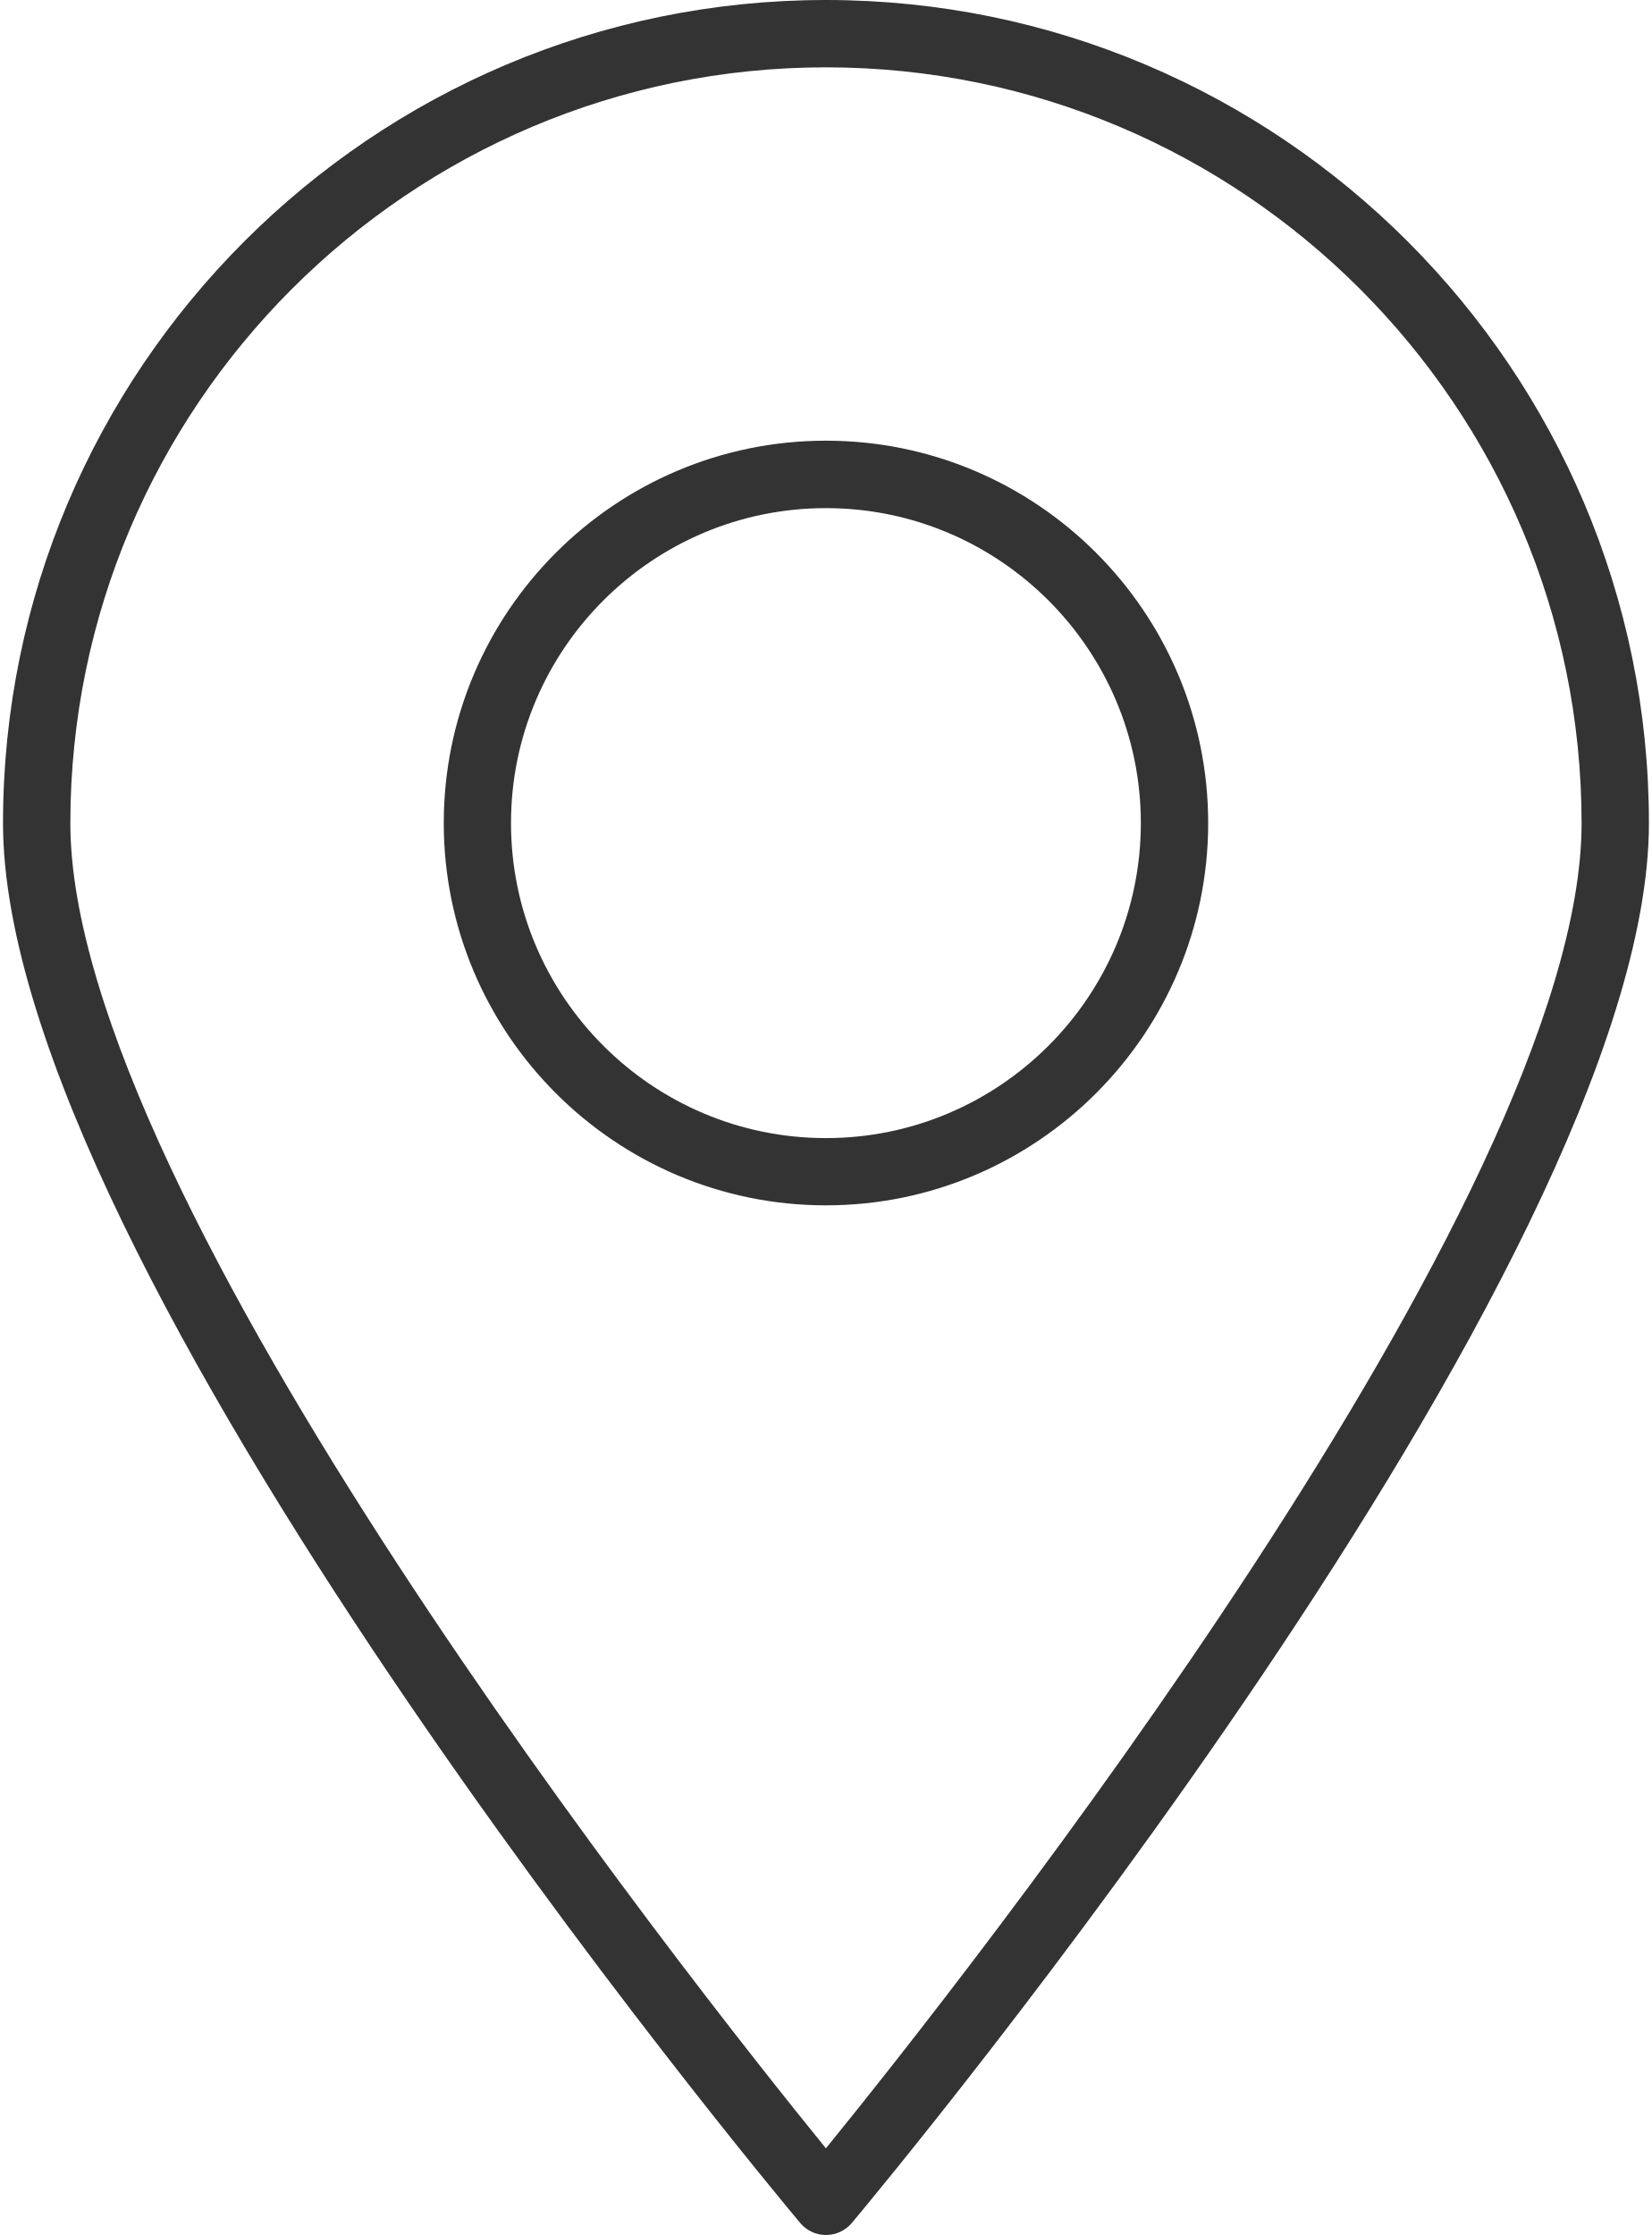
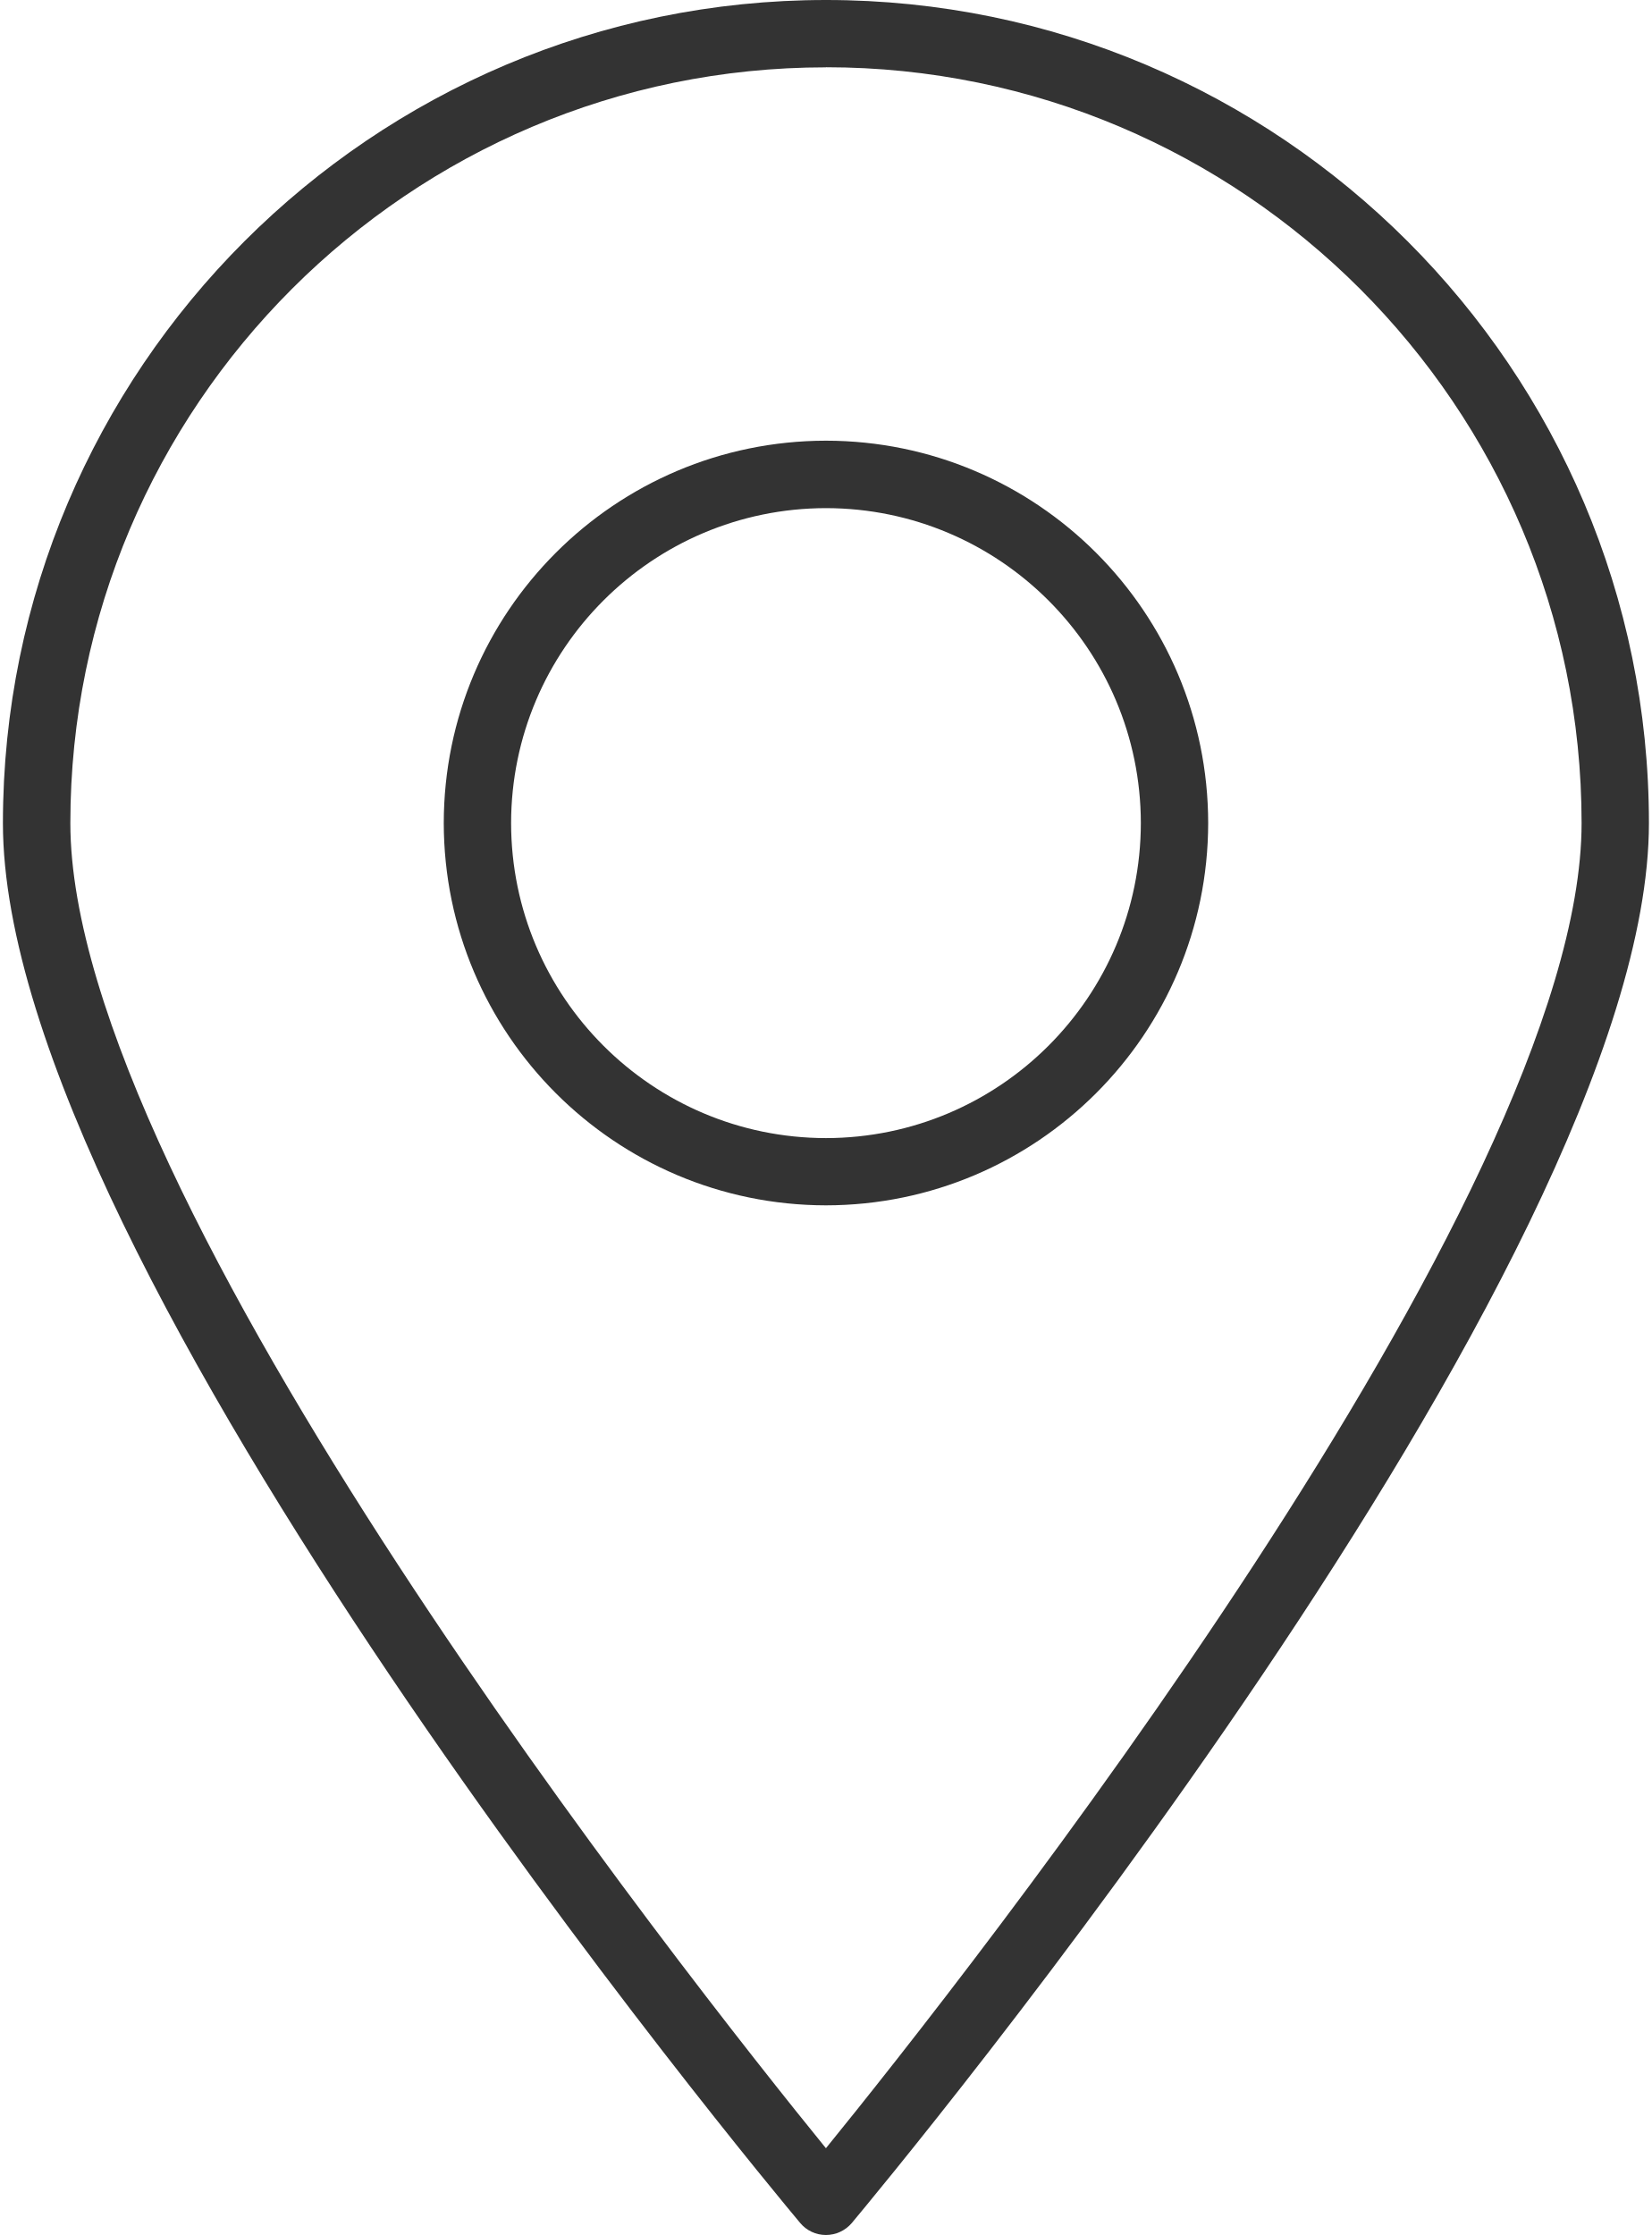
<svg xmlns="http://www.w3.org/2000/svg" viewBox="0 0 17 23" fill="none">
-   <path d="M8.5 12.404C6.332 12.404 4.567 10.639 4.567 8.47C4.567 6.3 6.331 4.535 8.5 4.535C10.67 4.535 12.434 6.3 12.434 8.47C12.434 10.639 10.669 12.404 8.5 12.404ZM8.5 5.229C6.713 5.229 5.259 6.683 5.259 8.47C5.259 10.258 6.713 11.712 8.5 11.712C10.287 11.712 11.741 10.258 11.741 8.47C11.741 6.683 10.287 5.229 8.5 5.229Z" fill="#333333" />
-   <path d="M8.5 23C8.398 23 8.301 22.955 8.235 22.876C7.9 22.476 0.031 13.03 0.031 8.471C0.031 3.8 3.83 0 8.5 0C13.17 0 16.97 3.8 16.97 8.471C16.97 13.03 9.101 22.476 8.766 22.877C8.7 22.955 8.602 23 8.5 23ZM8.5 0.693C4.212 0.693 0.724 4.182 0.724 8.471C0.724 12.329 7.107 20.395 8.5 22.108C9.893 20.394 16.277 12.329 16.277 8.471C16.276 4.182 12.788 0.693 8.5 0.693Z" fill="#333333" />
+   <path d="M8.5 12.404A3.939 3.939 0 0 1 4.567 8.47 3.938 3.938 0 0 1 8.5 4.535a3.938 3.938 0 0 1 3.934 3.935A3.939 3.939 0 0 1 8.5 12.404zm0-7.175A3.245 3.245 0 0 0 5.26 8.47a3.245 3.245 0 0 0 3.24 3.242 3.245 3.245 0 0 0 3.241-3.242 3.245 3.245 0 0 0-3.24-3.241z" fill="#333" />
+   <path d="M8.5 23a.344.344 0 0 1-.265-.124C7.9 22.476.03 13.03.03 8.471.031 3.8 3.831 0 8.501 0c4.67 0 8.469 3.8 8.469 8.47 0 4.56-7.87 14.006-8.204 14.407A.35.35 0 0 1 8.5 23zM8.5.693C4.212.693.724 4.182.724 8.47c0 3.858 6.383 11.924 7.776 13.637 1.393-1.714 7.777-9.78 7.777-13.637 0-4.29-3.49-7.778-7.777-7.778z" fill="#333" />
</svg>
